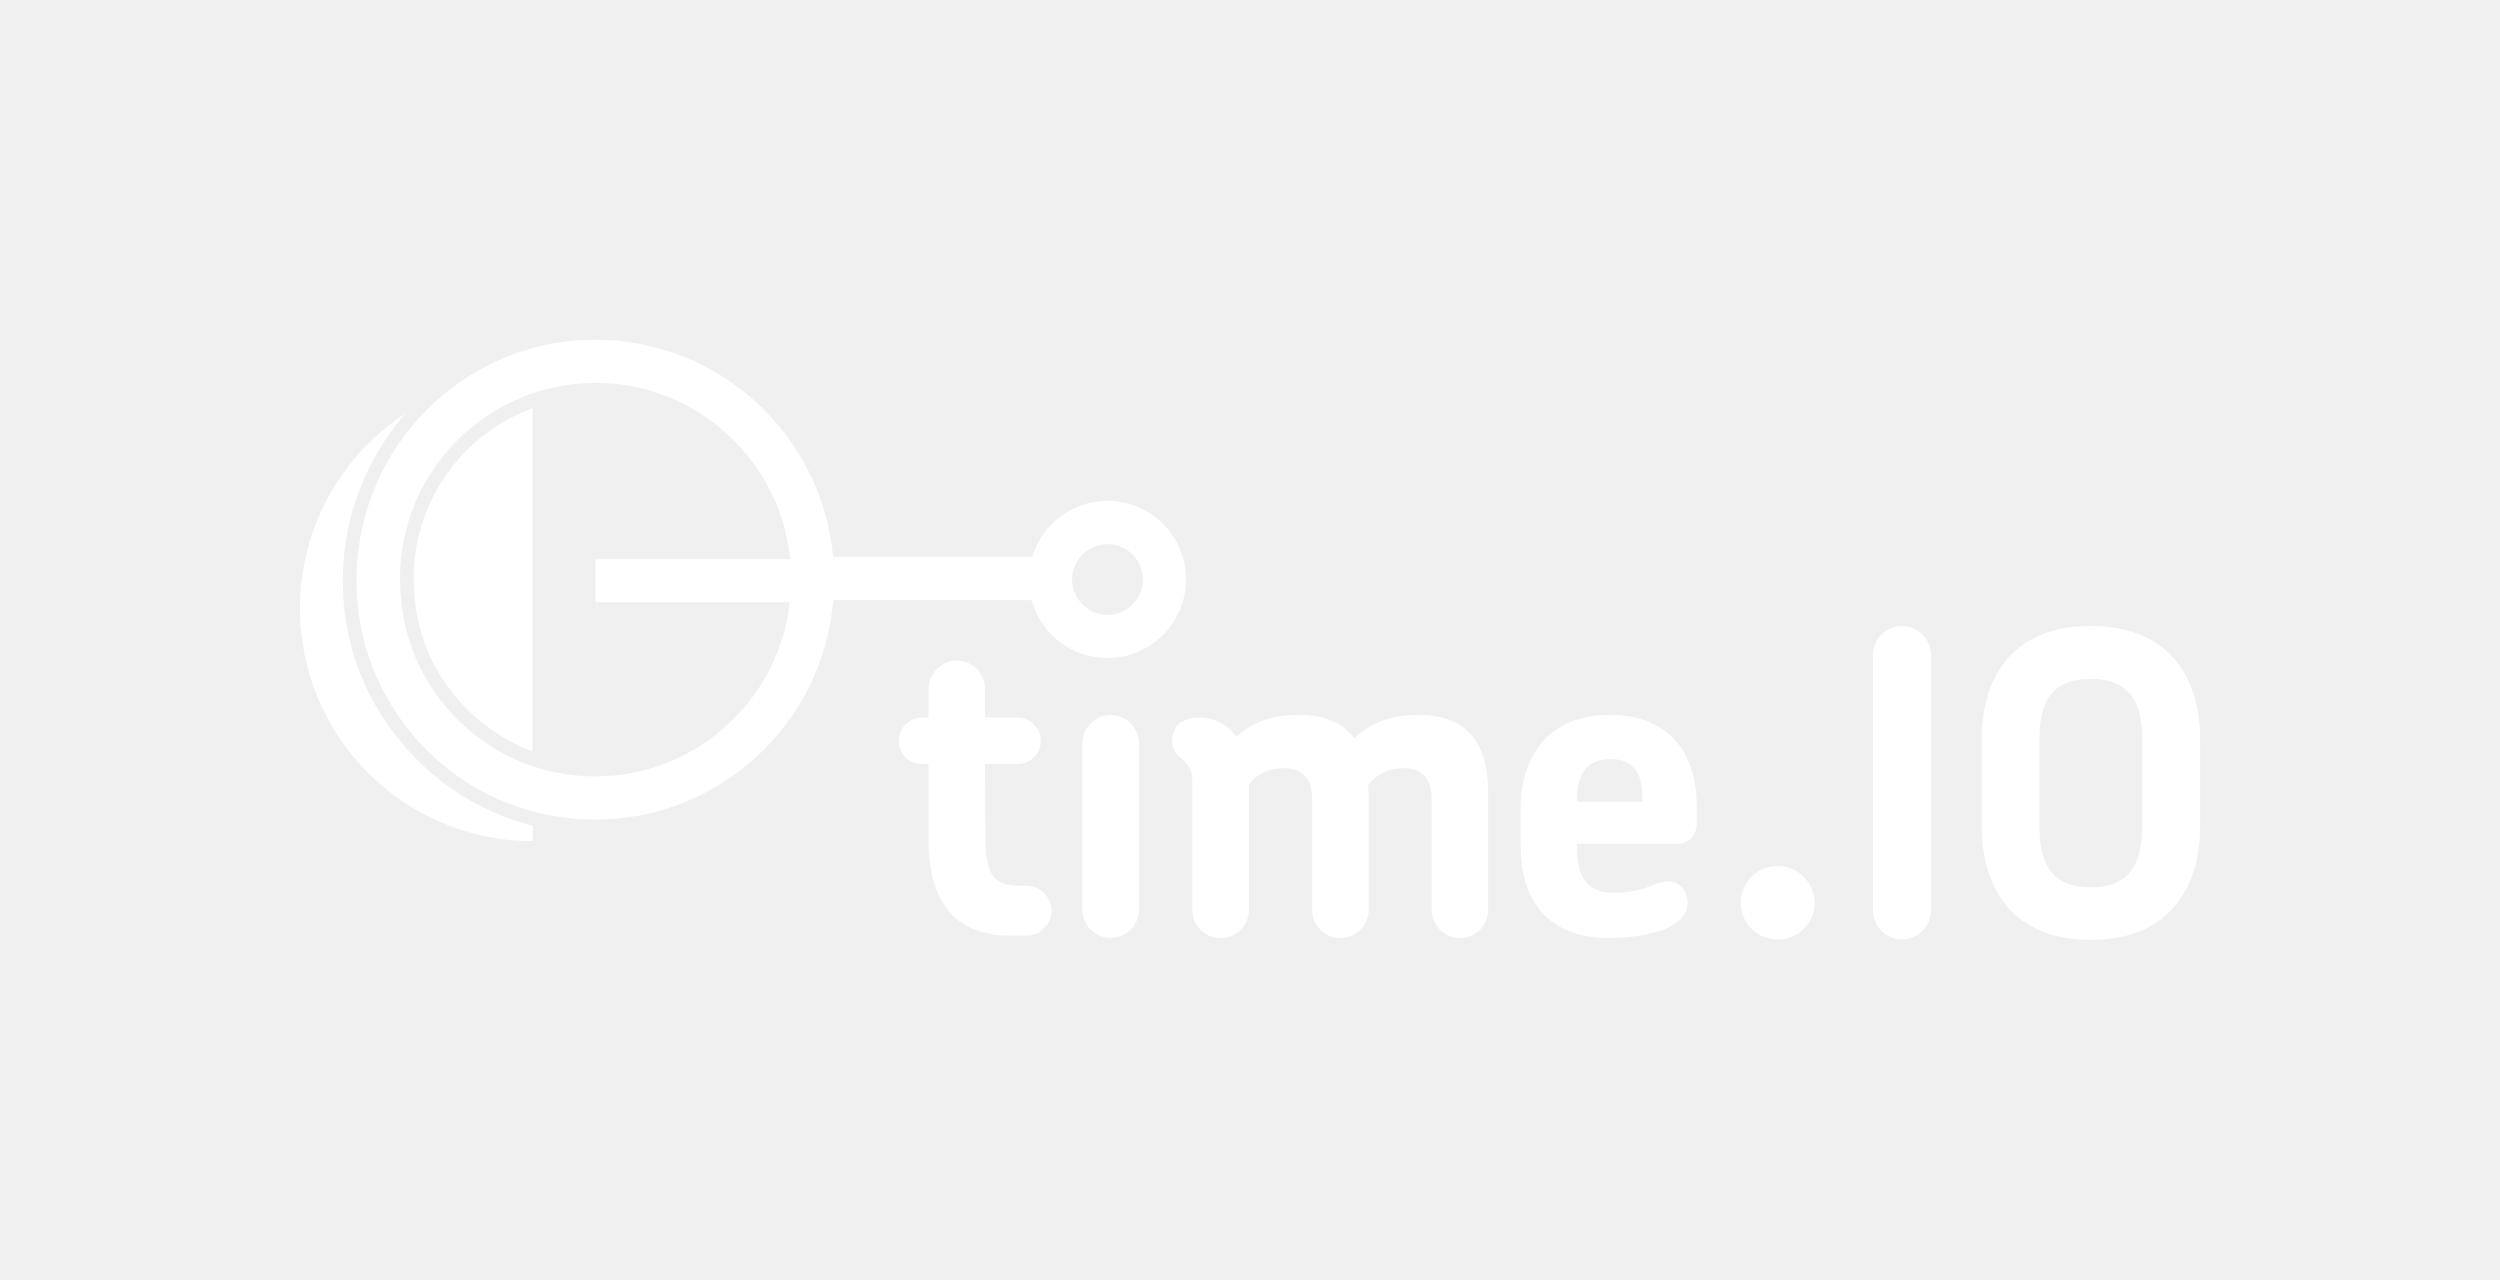
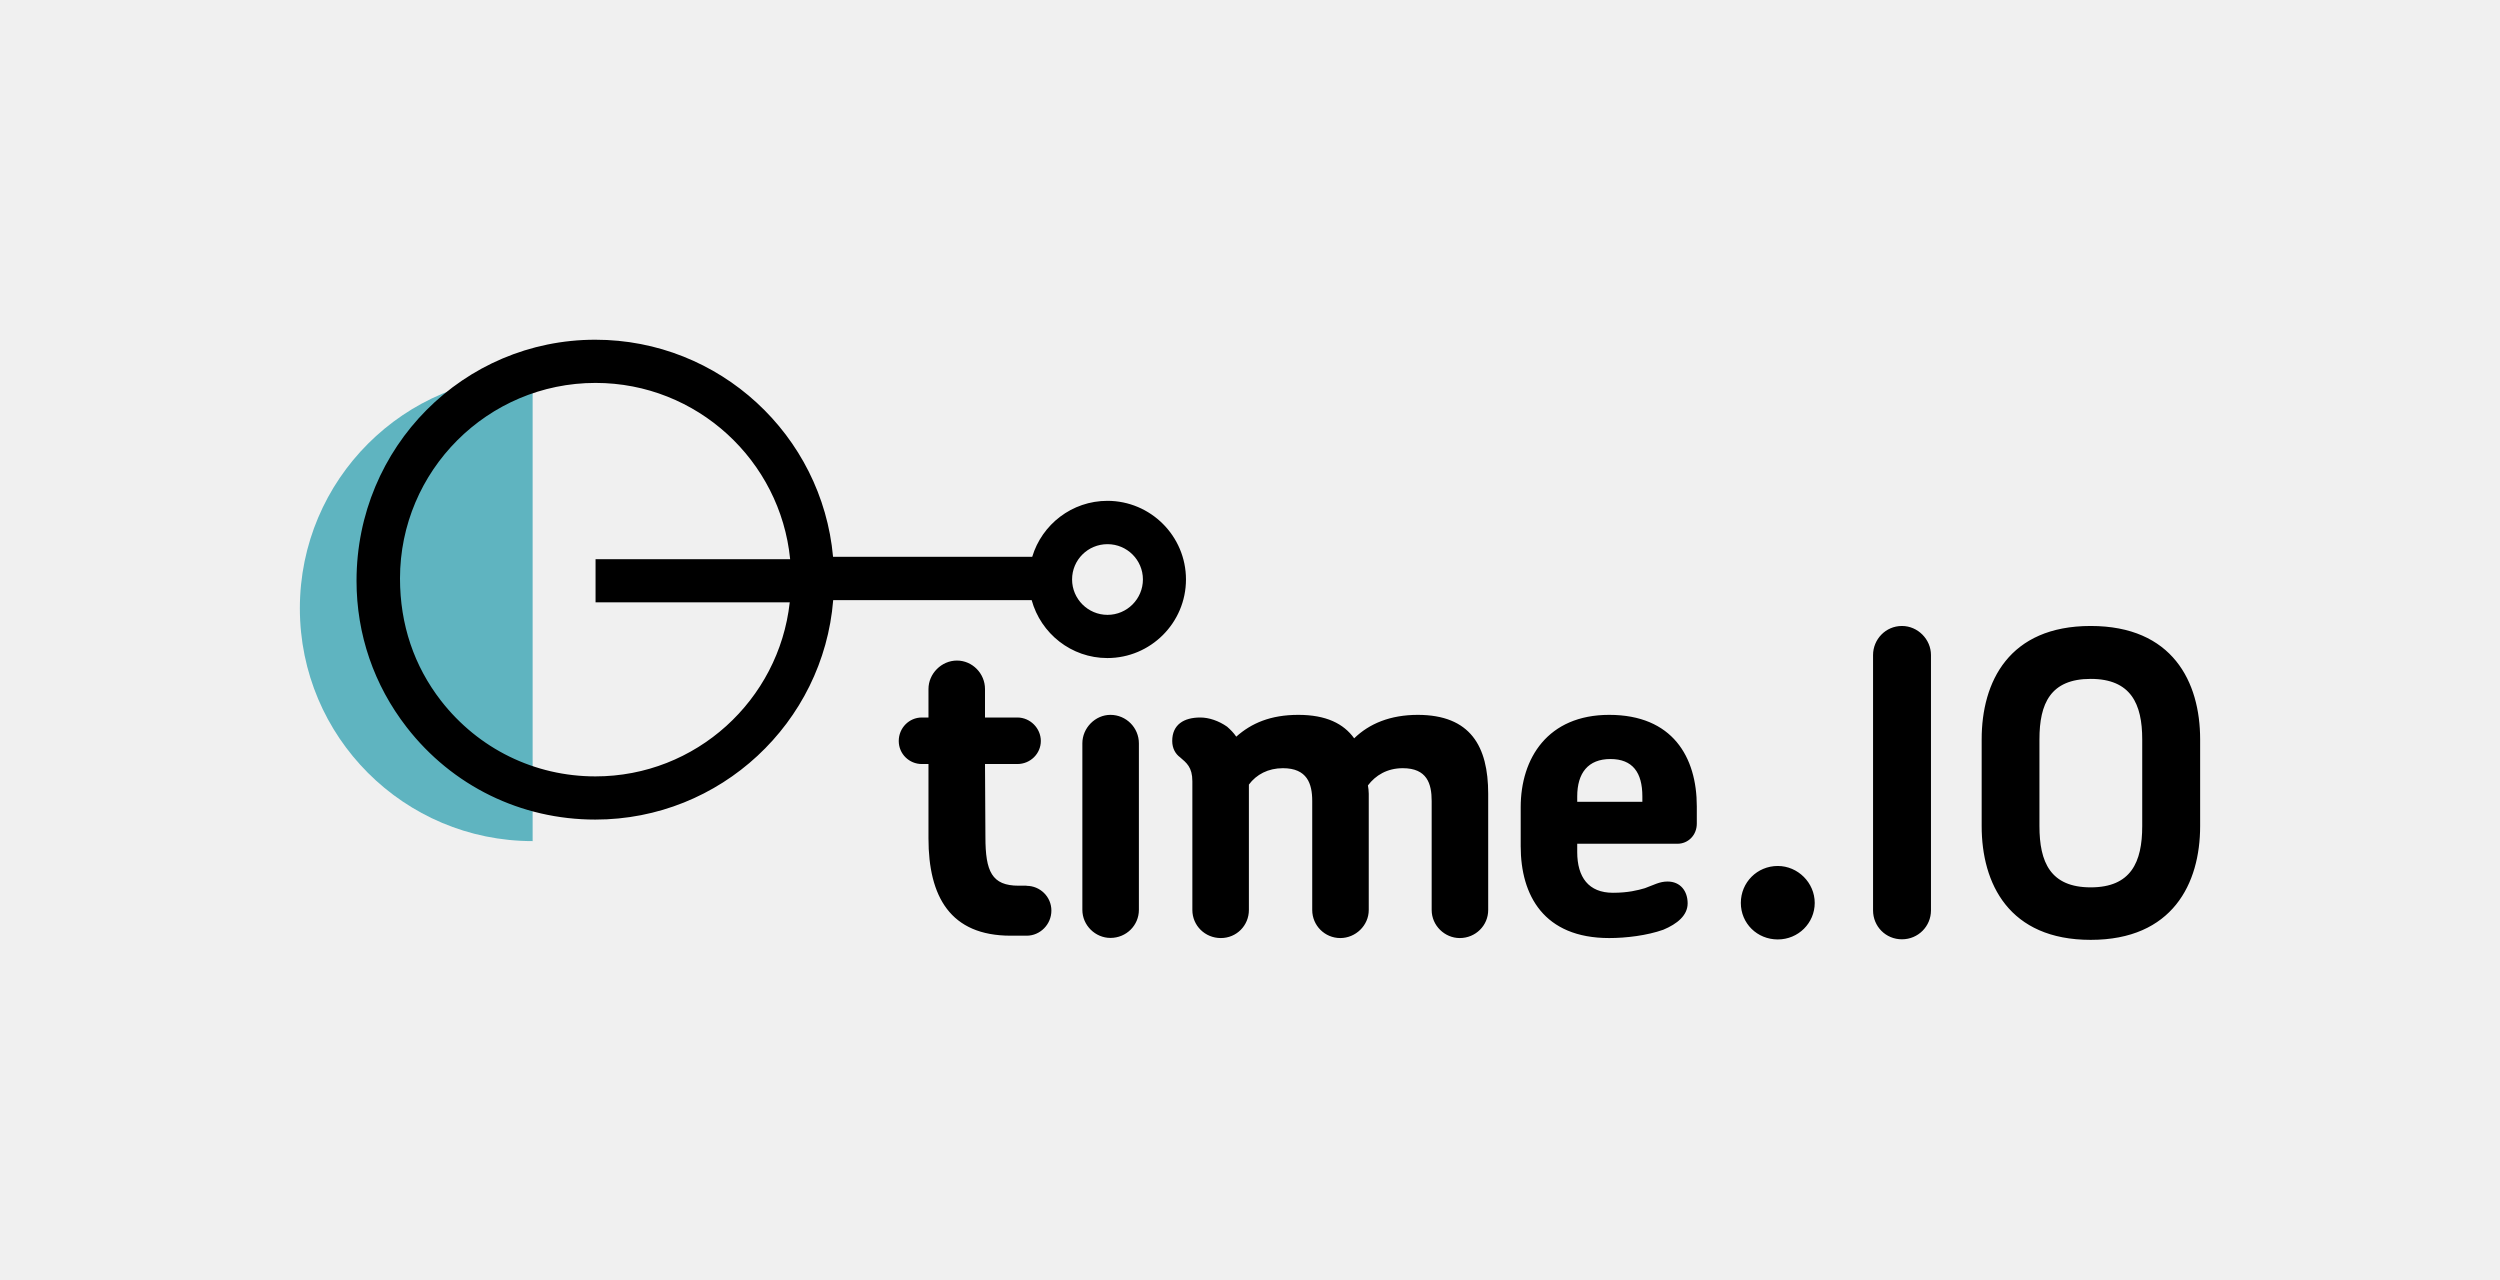
<svg xmlns="http://www.w3.org/2000/svg" id="Logo" viewBox="0 0 180 92.13">
-   <path d="M79.95,51.47c-1.09,0-2.02.94-2.02,2.05v11.99c0,1.12.94,2.02,2.02,2.02,1.15,0,2.05-.91,2.05-2.02v-11.99c0-1.12-.91-2.05-2.05-2.05ZM29.79,41.65c0,3.09.92,5.84,2.74,8.18,1.53,1.97,3.55,3.42,5.81,4.26v-24.7c-4.99,1.85-8.56,6.63-8.56,12.25ZM28.5,52.97c-2.5-3.21-3.82-7.07-3.82-11.15,0-4.61,1.7-8.81,4.49-12.03-4.56,2.99-7.57,8.15-7.57,14.01,0,9.26,7.5,16.76,16.76,16.76v-1.11c-3.87-.98-7.33-3.22-9.85-6.47ZM73.91,63.77h-.57c-1.93,0-2.39-1.03-2.39-3.5l-.03-5.26h2.33c.94,0,1.69-.75,1.69-1.66s-.76-1.69-1.69-1.69h-2.33v-2.05c0-1.12-.91-2.05-2.02-2.05s-2.05.94-2.05,2.05v2.05h-.48c-.91,0-1.66.75-1.66,1.69s.76,1.66,1.66,1.66h.48v5.35c0,4.2,1.57,7.01,5.92,7.01h1.15c.97,0,1.78-.81,1.78-1.81s-.82-1.78-1.78-1.78ZM128,62.35c-1.48,0-2.66,1.18-2.66,2.66s1.18,2.63,2.66,2.63,2.66-1.18,2.66-2.63-1.21-2.66-2.66-2.66ZM136.94,45.07c-1.18,0-2.08.97-2.08,2.09v18.39c0,1.15.91,2.08,2.08,2.08s2.09-.94,2.09-2.08v-18.39c0-1.12-.94-2.09-2.09-2.09ZM150.53,45.07c-5.89,0-7.85,4.02-7.85,8.16v6.25c0,4.14,1.96,8.19,7.85,8.19s7.88-4.05,7.88-8.19v-6.25c0-4.14-1.99-8.16-7.88-8.16ZM154.24,59.48c0,2.6-.81,4.41-3.71,4.41s-3.69-1.81-3.69-4.41v-6.25c0-2.57.79-4.35,3.69-4.35s3.71,1.81,3.71,4.35v6.25ZM102.09,51.47c-1.99,0-3.5.63-4.59,1.69-.76-1.06-2.02-1.69-4.02-1.69s-3.38.6-4.47,1.57c-.18-.27-.42-.51-.66-.72-.6-.42-1.3-.66-1.93-.66-1.18,0-2.02.51-2.02,1.69,0,.54.24.94.57,1.18.45.39.88.7.88,1.72v9.27c0,1.12.91,2.02,2.05,2.02s2.02-.91,2.02-2.02v-9.03c.54-.73,1.39-1.18,2.45-1.18,1.75,0,2.11,1.12,2.11,2.36v7.85c0,1.12.91,2.02,2.02,2.02s2.05-.91,2.05-2.02v-8.37c0-.21-.03-.42-.06-.6.55-.73,1.39-1.24,2.51-1.24,1.75,0,2.08,1.12,2.08,2.36v7.85c0,1.12.94,2.02,2.02,2.02,1.15,0,2.05-.91,2.05-2.02v-8.37c0-3.41-1.27-5.68-5.08-5.68ZM115.86,51.47c-4.41,0-6.37,3.11-6.37,6.65v2.81c0,3.53,1.66,6.61,6.37,6.61,1.21,0,2.72-.18,3.9-.6,1-.42,1.75-1.03,1.75-1.9s-.51-1.57-1.45-1.57c-.57,0-.97.24-1.63.48-.51.15-1.21.33-2.3.33-1.75,0-2.57-1.12-2.57-2.93v-.6h7.22c.76,0,1.39-.61,1.39-1.45v-1.24c0-3.56-1.75-6.59-6.31-6.59ZM118.24,57.73h-4.68v-.39c0-1.69.79-2.69,2.39-2.69s2.3.97,2.3,2.69v.39ZM79.74,36.06c-2.56,0-4.72,1.7-5.42,4.03h-14.34c-.79-8.75-8.16-15.63-17.12-15.63-9.48,0-17.19,7.71-17.19,17.36,0,3.85,1.25,7.5,3.61,10.54,3.28,4.23,8.23,6.65,13.58,6.65,9.01,0,16.42-6.97,17.13-15.8h14.29c.66,2.4,2.85,4.17,5.45,4.17,3.12,0,5.66-2.54,5.66-5.66s-2.54-5.66-5.66-5.66ZM56.86,43.38c-.78,7.03-6.75,12.52-13.99,12.52-4.38,0-8.43-1.99-11.12-5.45-1.93-2.49-2.95-5.47-2.95-8.8,0-7.76,6.31-14.08,14.08-14.08,7.29,0,13.31,5.58,14.01,12.69h-14.01v3.11h13.99ZM79.74,44.27c-1.4,0-2.55-1.14-2.55-2.55s1.14-2.54,2.55-2.54,2.55,1.14,2.55,2.54-1.14,2.55-2.55,2.55Z" fill="#fff" stroke-width="0" />
+   <path d="M38.35,60.56c-9.26,0-16.76-7.5-16.76-16.76s7.5-16.76,16.76-16.76v33.52Z" fill="#5fb4c0" stroke-width="0" />
+   <path d="M79.74,36.06c-2.56,0-4.72,1.7-5.42,4.03h-14.34c-.79-8.75-8.16-15.63-17.12-15.63-9.48,0-17.19,7.71-17.19,17.36,0,3.85,1.25,7.5,3.61,10.54,3.28,4.23,8.23,6.65,13.58,6.65,9.01,0,16.42-6.97,17.13-15.8h14.29c.66,2.4,2.85,4.17,5.45,4.17,3.12,0,5.66-2.54,5.66-5.66s-2.54-5.66-5.66-5.66ZM56.86,43.38c-.78,7.03-6.75,12.52-13.99,12.52-4.38,0-8.43-1.99-11.12-5.45-1.93-2.49-2.95-5.47-2.95-8.8,0-7.76,6.31-14.08,14.08-14.08,7.29,0,13.31,5.58,14.01,12.69h-14.01v3.11h13.99ZM79.74,44.27c-1.4,0-2.55-1.14-2.55-2.55s1.14-2.54,2.55-2.54,2.55,1.14,2.55,2.54-1.14,2.55-2.55,2.55ZM79.95,51.47c-1.09,0-2.02.94-2.02,2.05v11.99c0,1.12.94,2.02,2.02,2.02,1.15,0,2.05-.91,2.05-2.02v-11.99c0-1.12-.91-2.05-2.05-2.05ZM73.91,63.77h-.57c-1.93,0-2.39-1.03-2.39-3.5l-.03-5.26h2.33c.94,0,1.69-.75,1.69-1.66s-.76-1.69-1.69-1.69h-2.33v-2.05c0-1.12-.91-2.05-2.02-2.05s-2.05.94-2.05,2.05v2.05h-.48c-.91,0-1.66.75-1.66,1.69s.76,1.66,1.66,1.66h.48v5.35c0,4.2,1.57,7.01,5.92,7.01h1.15c.97,0,1.78-.81,1.78-1.81s-.82-1.78-1.78-1.78ZM150.53,45.07c-5.89,0-7.85,4.02-7.85,8.16v6.25c0,4.14,1.96,8.19,7.85,8.19s7.88-4.05,7.88-8.19v-6.25c0-4.14-1.99-8.16-7.88-8.16ZM154.24,59.48c0,2.6-.81,4.41-3.71,4.41s-3.69-1.81-3.69-4.41v-6.25c0-2.57.79-4.35,3.69-4.35s3.71,1.81,3.71,4.35v6.25ZM136.94,45.07c-1.18,0-2.08.97-2.08,2.09v18.39c0,1.15.91,2.08,2.08,2.08s2.09-.94,2.09-2.08v-18.39c0-1.12-.94-2.09-2.09-2.09ZM115.86,51.47c-4.41,0-6.37,3.11-6.37,6.65v2.81c0,3.53,1.66,6.61,6.37,6.61,1.21,0,2.72-.18,3.9-.6,1-.42,1.75-1.03,1.75-1.9s-.51-1.57-1.45-1.57c-.57,0-.97.24-1.63.48-.51.15-1.21.33-2.3.33-1.75,0-2.57-1.12-2.57-2.93v-.6h7.22c.76,0,1.39-.61,1.39-1.45v-1.24c0-3.56-1.75-6.59-6.31-6.59ZM118.24,57.73h-4.68v-.39c0-1.69.79-2.69,2.39-2.69s2.3.97,2.3,2.69v.39ZM128,62.35c-1.48,0-2.66,1.18-2.66,2.66s1.18,2.63,2.66,2.63,2.66-1.18,2.66-2.63-1.21-2.66-2.66-2.66ZM102.09,51.47c-1.99,0-3.5.63-4.59,1.69-.76-1.06-2.02-1.69-4.02-1.69s-3.38.6-4.47,1.57c-.18-.27-.42-.51-.66-.72-.6-.42-1.3-.66-1.93-.66-1.18,0-2.02.51-2.02,1.69,0,.54.24.94.57,1.18.45.39.88.7.88,1.72v9.27c0,1.12.91,2.02,2.05,2.02s2.02-.91,2.02-2.02v-9.03c.54-.73,1.39-1.18,2.45-1.18,1.75,0,2.11,1.12,2.11,2.36v7.85c0,1.12.91,2.02,2.02,2.02s2.05-.91,2.05-2.02v-8.37c0-.21-.03-.42-.06-.6.55-.73,1.39-1.24,2.51-1.24,1.75,0,2.08,1.12,2.08,2.36v7.85c0,1.12.94,2.02,2.02,2.02,1.15,0,2.05-.91,2.05-2.02v-8.37c0-3.41-1.27-5.68-5.08-5.68Z" fill="#000" stroke-width="0" />
</svg>
